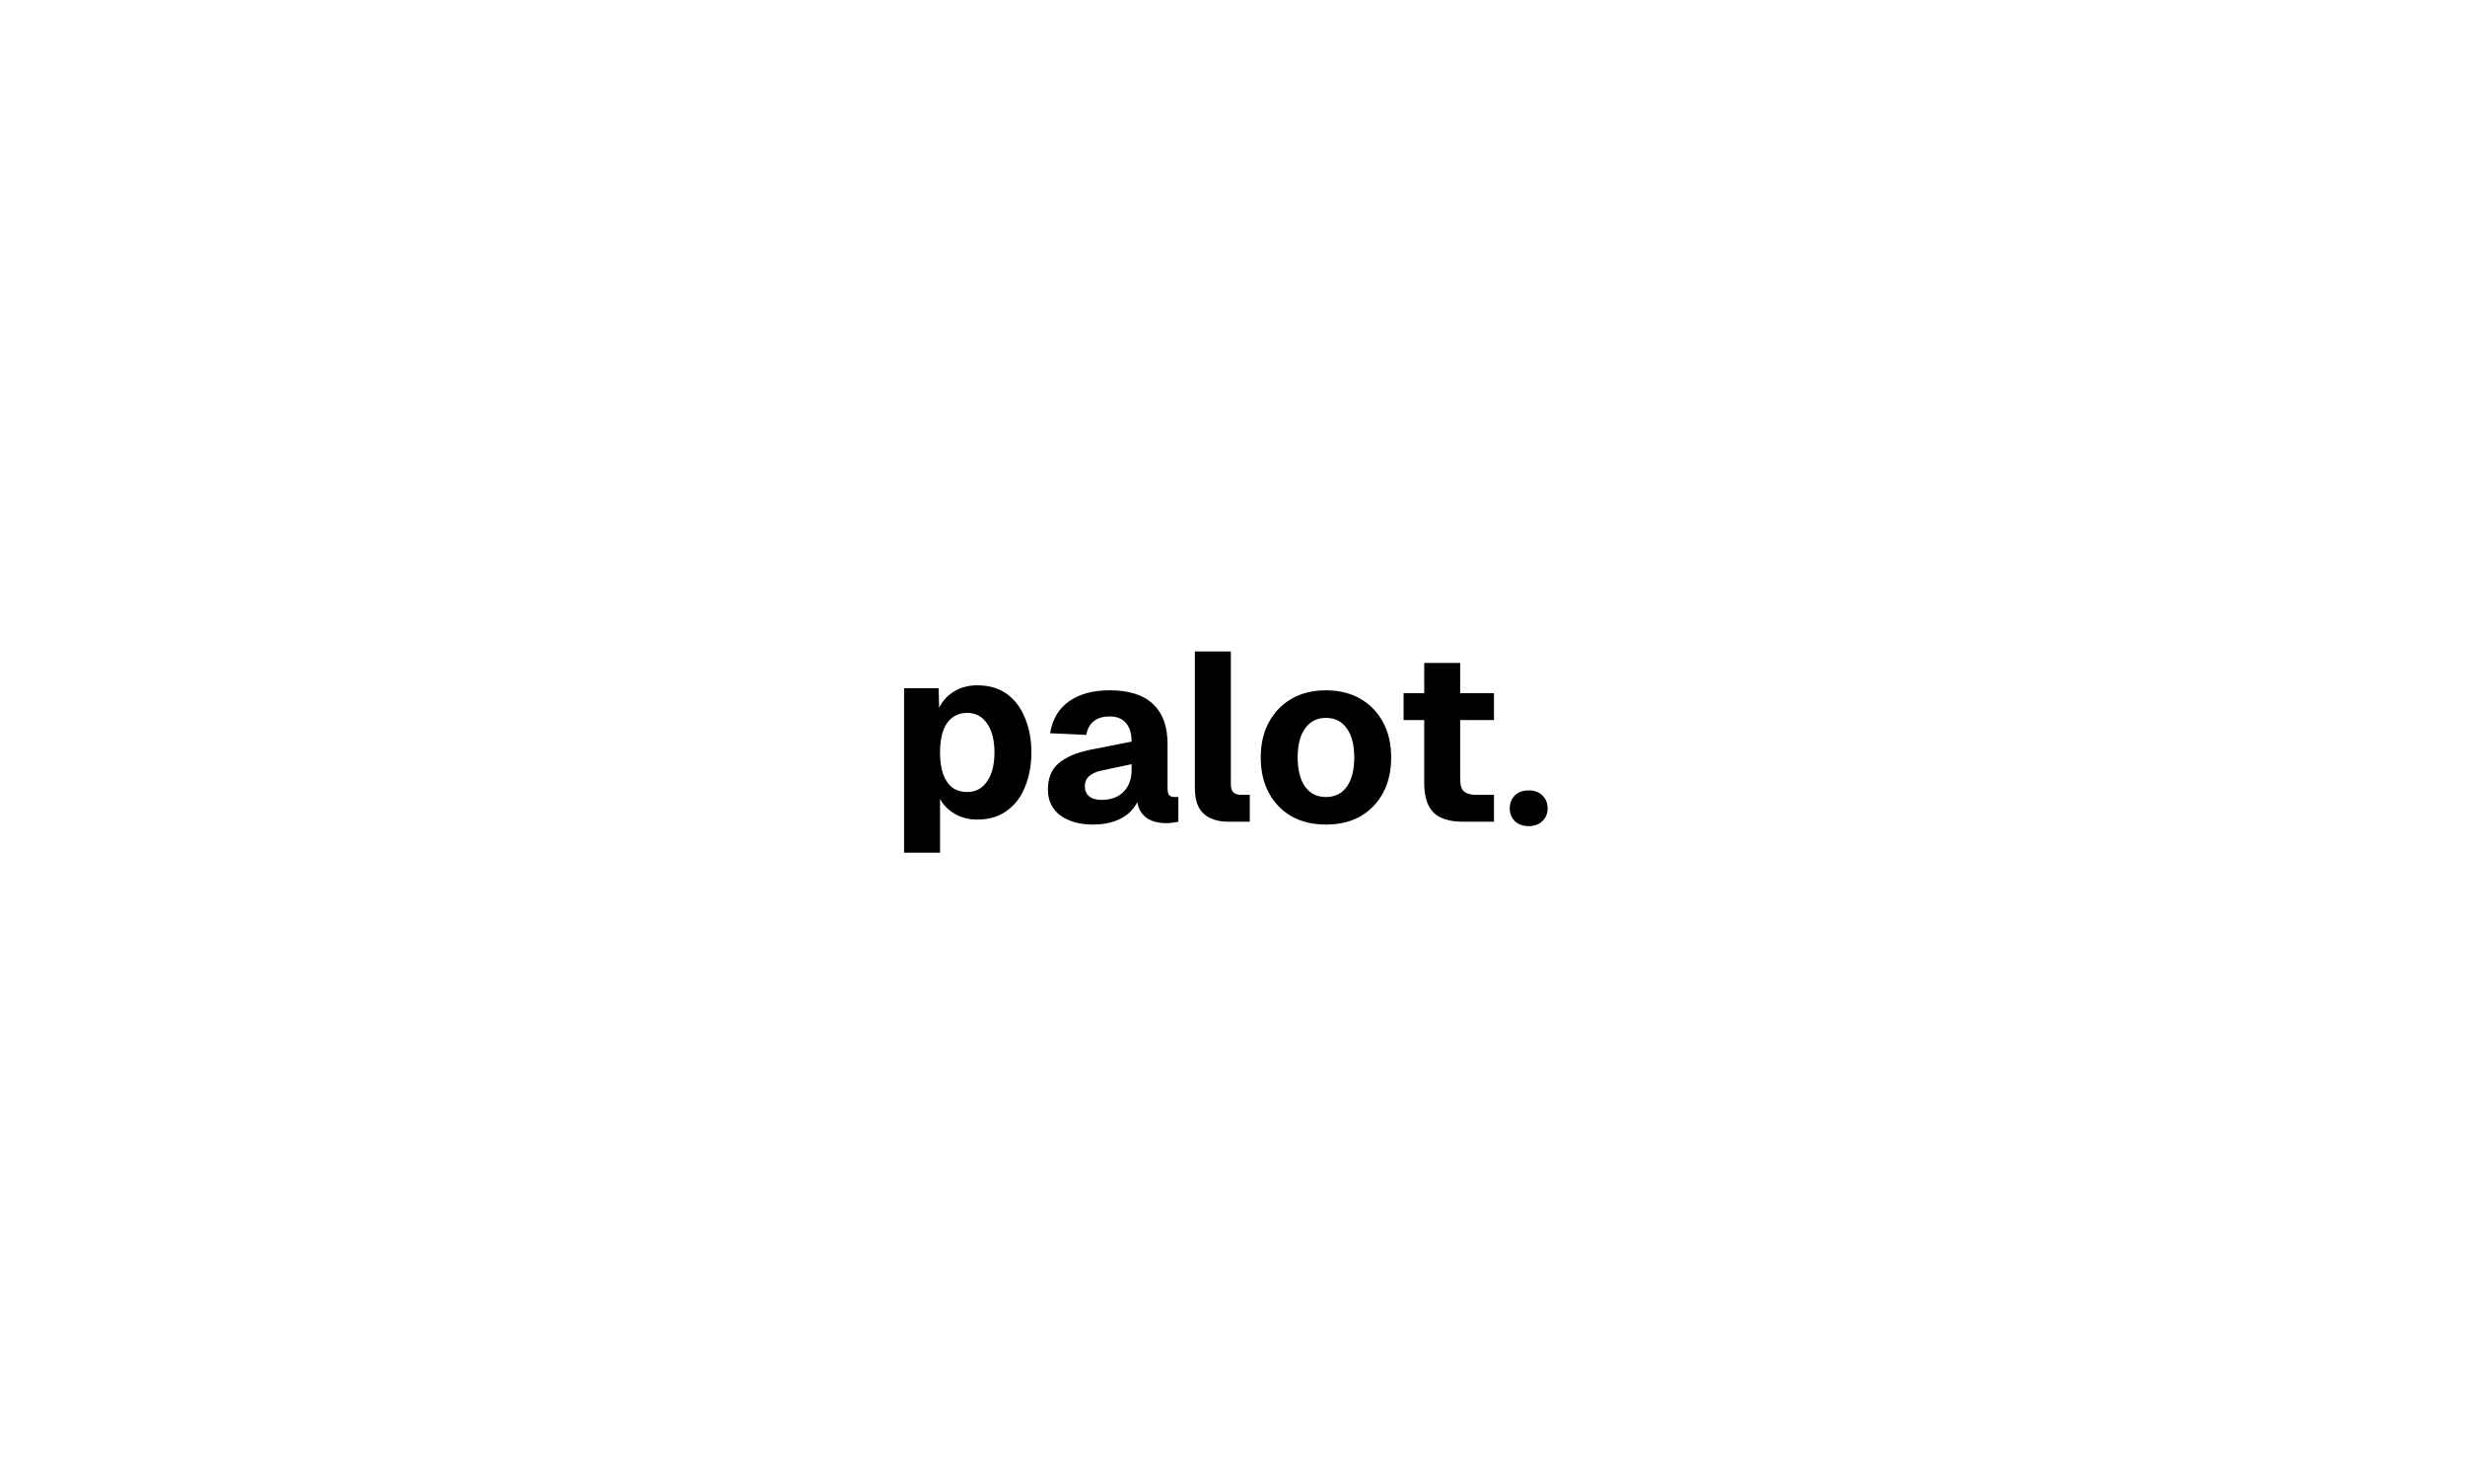
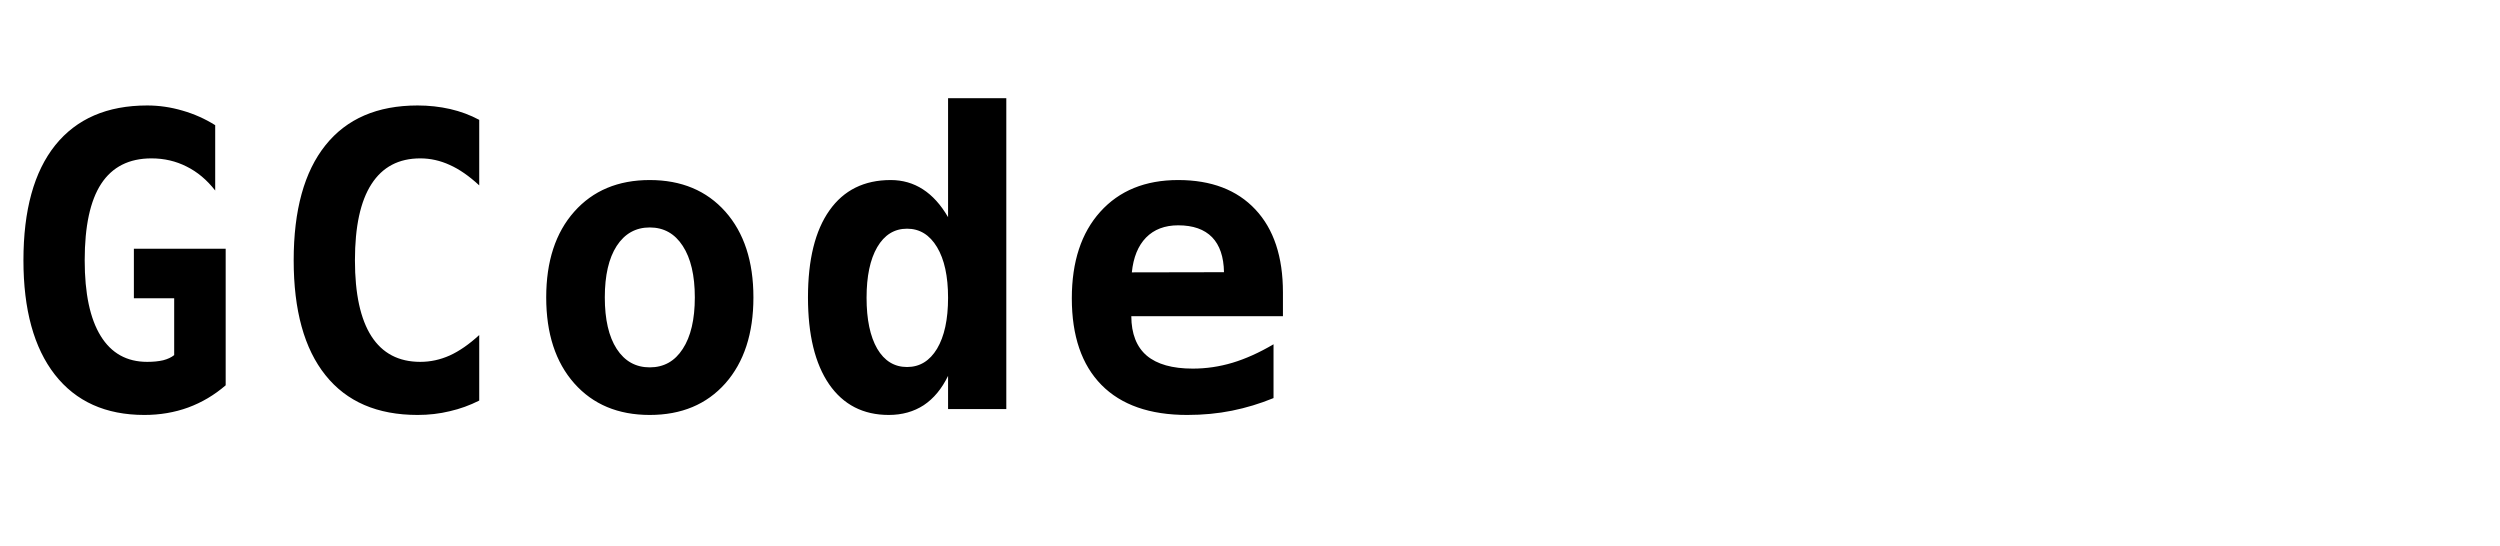
- <svg xmlns="http://www.w3.org/2000/svg" width="987" height="594" viewBox="0 0 987 594" fill="none">
-   <path d="M612.104 330.768C609.8 330.768 607.944 330.096 606.536 328.752C605.192 327.408 604.52 325.712 604.52 323.664C604.52 321.552 605.192 319.824 606.536 318.48C607.944 317.136 609.8 316.464 612.104 316.464C614.408 316.464 616.232 317.136 617.576 318.48C618.984 319.824 619.688 321.552 619.688 323.664C619.688 325.712 618.984 327.408 617.576 328.752C616.232 330.096 614.408 330.768 612.104 330.768Z" fill="black" />
-   <path d="M585.718 329C580.406 329 576.502 327.784 574.006 325.352C571.51 322.856 570.262 318.92 570.262 313.544V265.448H584.662V311.816C584.662 314.312 585.174 316.008 586.198 316.904C587.286 317.8 588.886 318.248 590.998 318.248H598.198V329H585.718ZM562.006 288.296V277.544H598.198V288.296H562.006Z" fill="black" />
-   <path d="M530.922 330.152C525.674 330.152 521.098 329.064 517.194 326.888C513.29 324.648 510.25 321.512 508.074 317.48C505.898 313.448 504.81 308.712 504.81 303.272C504.81 297.832 505.898 293.128 508.074 289.16C510.25 285.128 513.29 281.992 517.194 279.752C521.098 277.512 525.674 276.392 530.922 276.392C536.17 276.392 540.746 277.512 544.65 279.752C548.554 281.992 551.594 285.128 553.77 289.16C555.946 293.128 557.034 297.832 557.034 303.272C557.034 308.712 555.946 313.448 553.77 317.48C551.594 321.512 548.554 324.648 544.65 326.888C540.746 329.064 536.17 330.152 530.922 330.152ZM530.922 319.112C534.506 319.112 537.29 317.736 539.274 314.984C541.258 312.168 542.25 308.264 542.25 303.272C542.25 298.28 541.258 294.408 539.274 291.656C537.29 288.84 534.506 287.432 530.922 287.432C527.338 287.432 524.554 288.84 522.57 291.656C520.586 294.408 519.594 298.28 519.594 303.272C519.594 308.264 520.586 312.168 522.57 314.984C524.554 317.736 527.338 319.112 530.922 319.112Z" fill="black" />
-   <path d="M491.878 329C487.654 329 484.358 327.944 481.99 325.832C479.622 323.72 478.438 320.296 478.438 315.56V260.84H492.838V314.024C492.838 315.56 493.19 316.648 493.894 317.288C494.598 317.928 495.622 318.248 496.965 318.248H500.422V329H491.878Z" fill="black" />
-   <path d="M437.639 330.152C432.327 330.152 427.975 328.936 424.583 326.504C421.255 324.008 419.591 320.552 419.591 316.136C419.591 311.592 420.999 308.104 423.815 305.672C426.695 303.176 430.919 301.352 436.487 300.2L453.095 296.936C453.095 293.608 452.327 291.112 450.791 289.448C449.319 287.72 447.175 286.856 444.359 286.856C441.607 286.856 439.463 287.496 437.927 288.776C436.391 289.992 435.399 291.816 434.951 294.248L420.455 293.576C421.415 287.944 423.943 283.688 428.039 280.808C432.199 277.864 437.639 276.392 444.359 276.392C452.039 276.392 457.799 278.216 461.639 281.864C465.543 285.512 467.495 290.856 467.495 297.896V315.464C467.495 316.936 467.719 317.928 468.167 318.44C468.679 318.888 469.415 319.112 470.375 319.112H471.815V329C471.367 329.128 470.631 329.256 469.607 329.384C468.647 329.512 467.687 329.576 466.727 329.576C464.679 329.576 462.759 329.224 460.967 328.52C459.239 327.816 457.831 326.632 456.743 324.968C455.655 323.24 455.111 320.808 455.111 317.672L456.359 318.632C455.719 320.936 454.567 322.952 452.903 324.68C451.303 326.408 449.191 327.752 446.567 328.712C444.007 329.672 441.031 330.152 437.639 330.152ZM441.095 320.264C443.463 320.264 445.543 319.816 447.335 318.92C449.127 317.96 450.535 316.584 451.559 314.792C452.583 313 453.095 310.888 453.095 308.456V305.96L441.383 308.456C439.079 308.904 437.319 309.672 436.103 310.76C434.951 311.784 434.375 313.128 434.375 314.792C434.375 316.52 434.951 317.864 436.103 318.824C437.255 319.784 438.919 320.264 441.095 320.264Z" fill="black" />
-   <path d="M362 341.4V275.544H375.824L376.112 286.392L374.96 285.912C376.24 282.2 378.32 279.352 381.2 277.368C384.08 275.384 387.44 274.392 391.28 274.392C396.08 274.392 400.08 275.576 403.28 277.944C406.48 280.312 408.88 283.544 410.48 287.64C412.144 291.672 412.976 296.216 412.976 301.272C412.976 306.264 412.144 310.808 410.48 314.904C408.88 319 406.448 322.232 403.184 324.6C399.984 326.968 395.984 328.152 391.184 328.152C388.688 328.152 386.352 327.704 384.176 326.808C382 325.848 380.112 324.536 378.512 322.872C376.976 321.208 375.856 319.224 375.152 316.92L376.4 316.152V341.4H362ZM387.248 317.112C390.64 317.112 393.296 315.704 395.216 312.888C397.2 310.072 398.192 306.2 398.192 301.272C398.192 296.344 397.2 292.472 395.216 289.656C393.296 286.84 390.64 285.432 387.248 285.432C385.008 285.432 383.056 286.04 381.392 287.256C379.792 288.408 378.544 290.168 377.648 292.536C376.816 294.904 376.4 297.816 376.4 301.272C376.4 304.728 376.816 307.64 377.648 310.008C378.544 312.376 379.792 314.168 381.392 315.384C383.056 316.536 385.008 317.112 387.248 317.112Z" fill="black" />
+ <svg xmlns="http://www.w3.org/2000/svg" viewBox="0 0 220 48" fill="none">
+   <text x="0" y="36" font-family="ui-monospace, SFMono-Regular, Menlo, Monaco, Consolas, monospace" font-size="36" font-weight="800" fill="currentColor" letter-spacing="1.5">GCode</text>
</svg>
